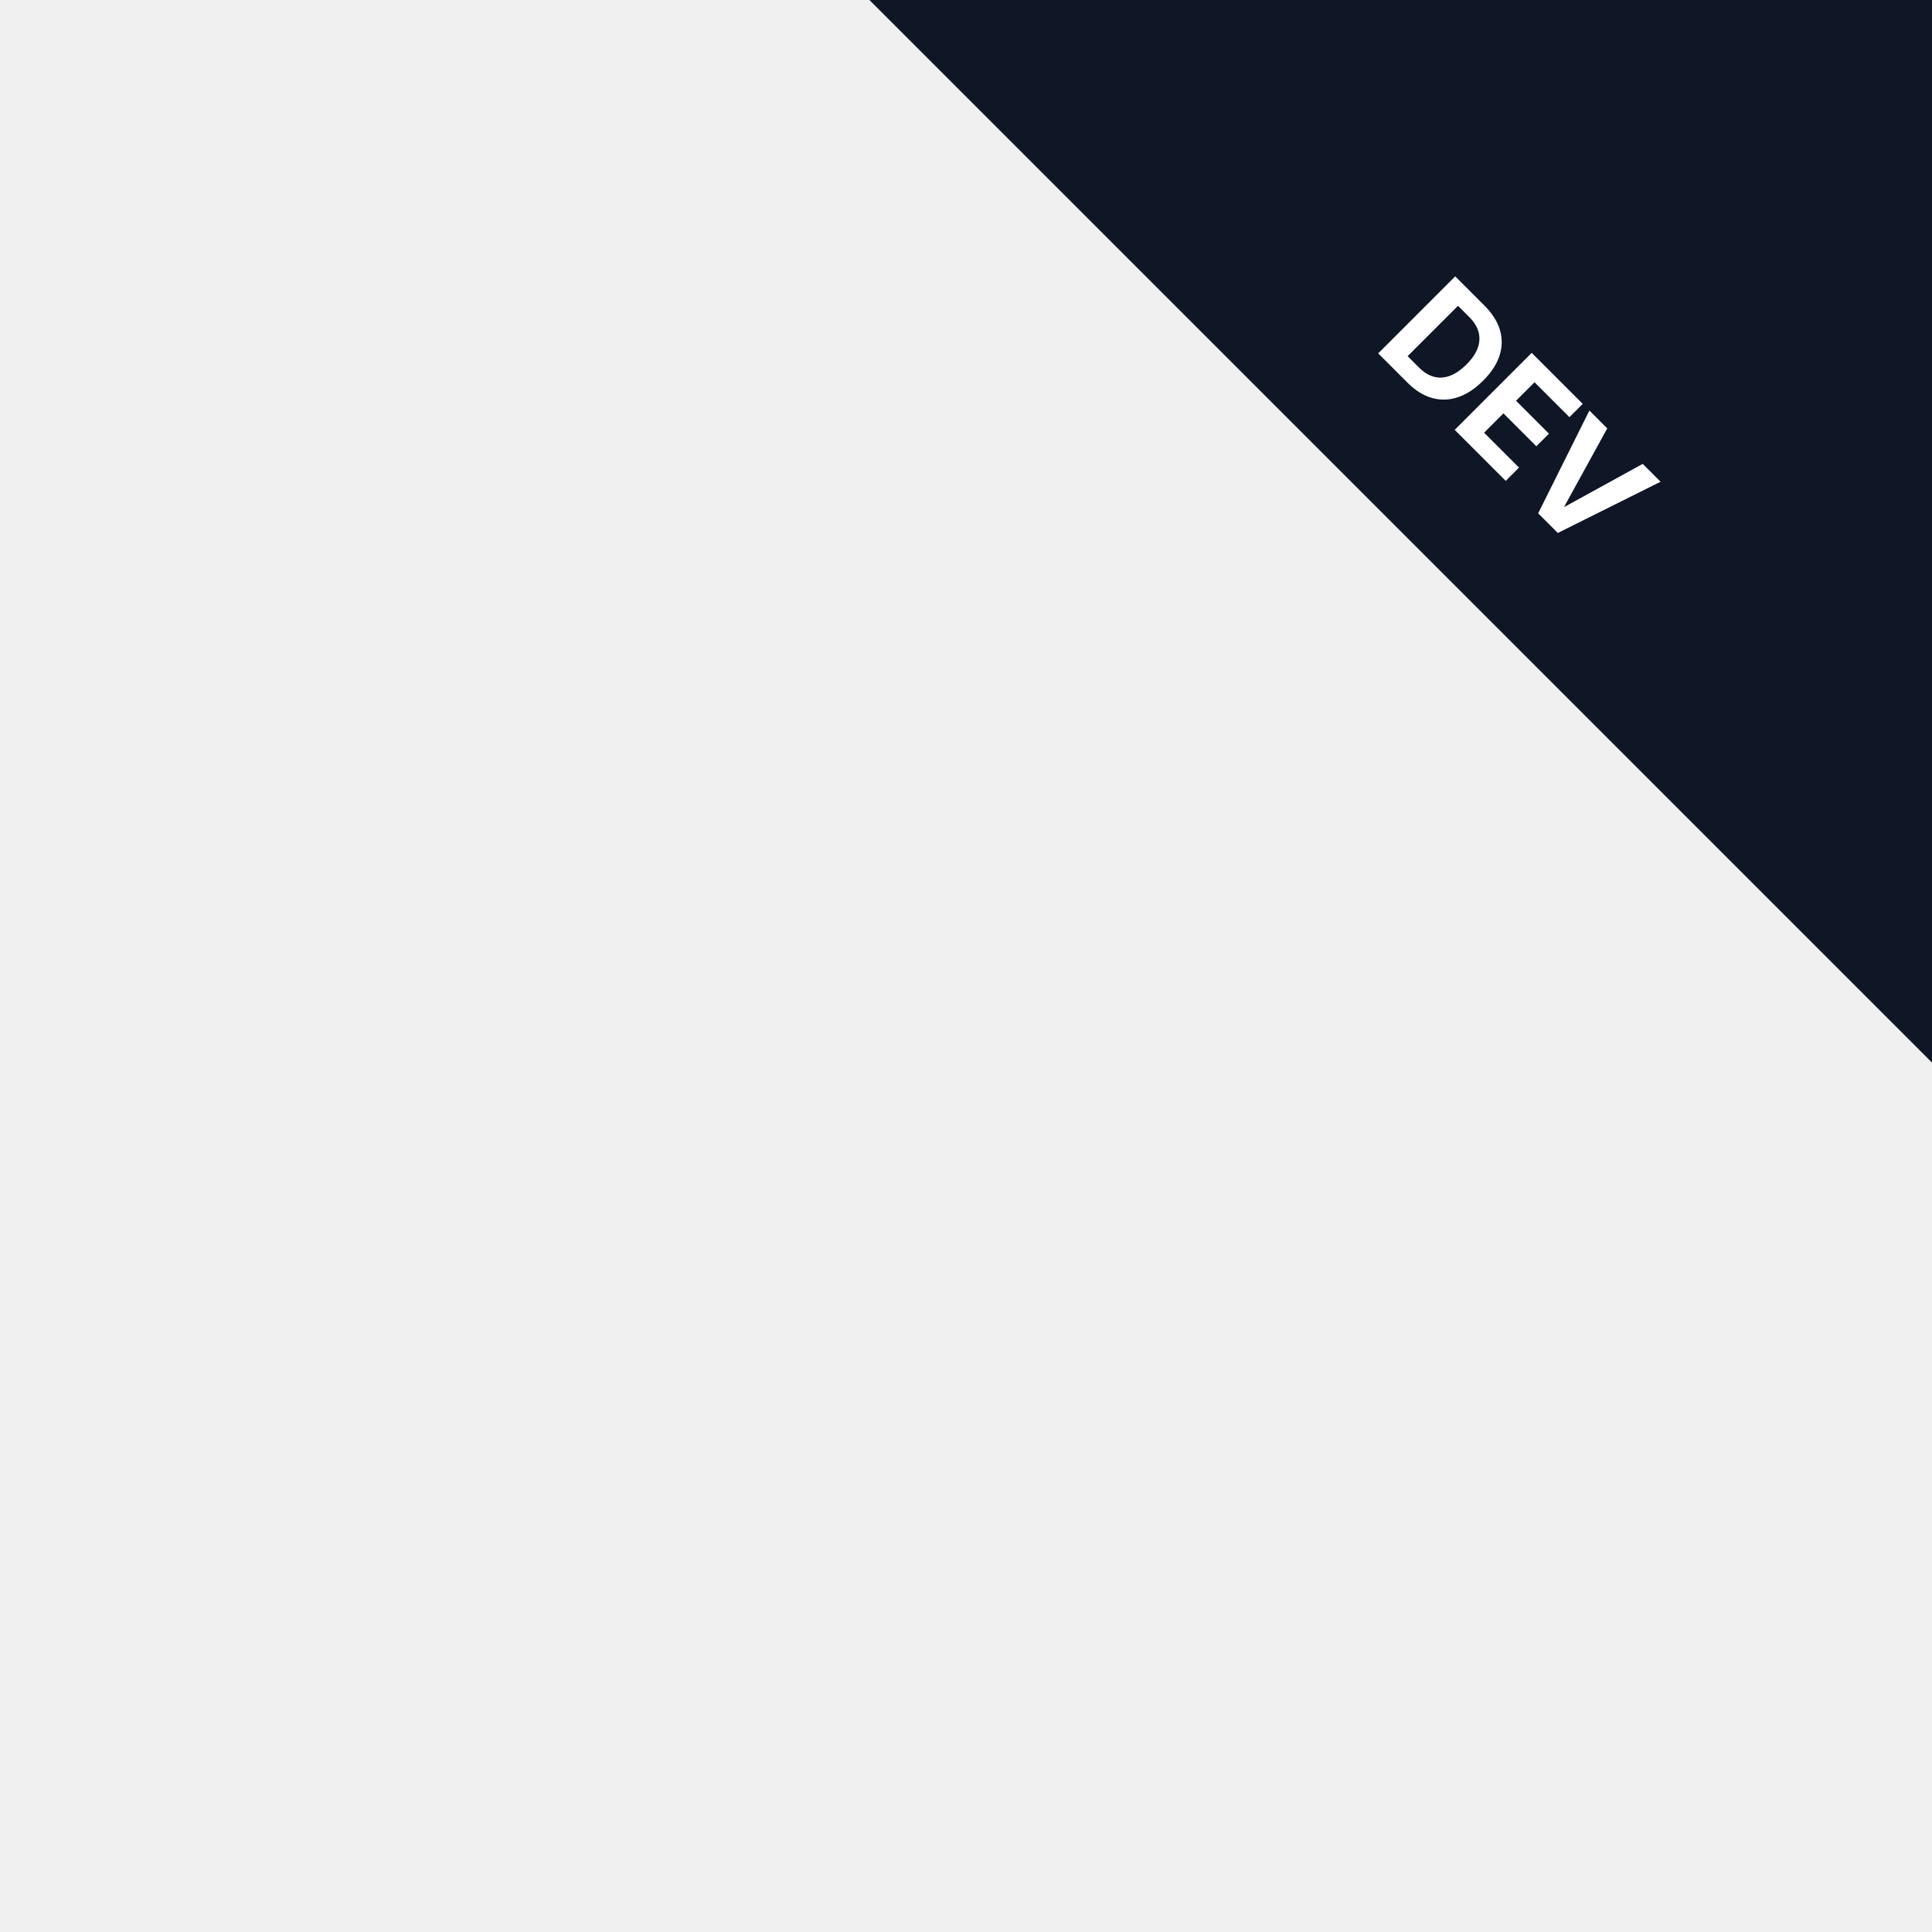
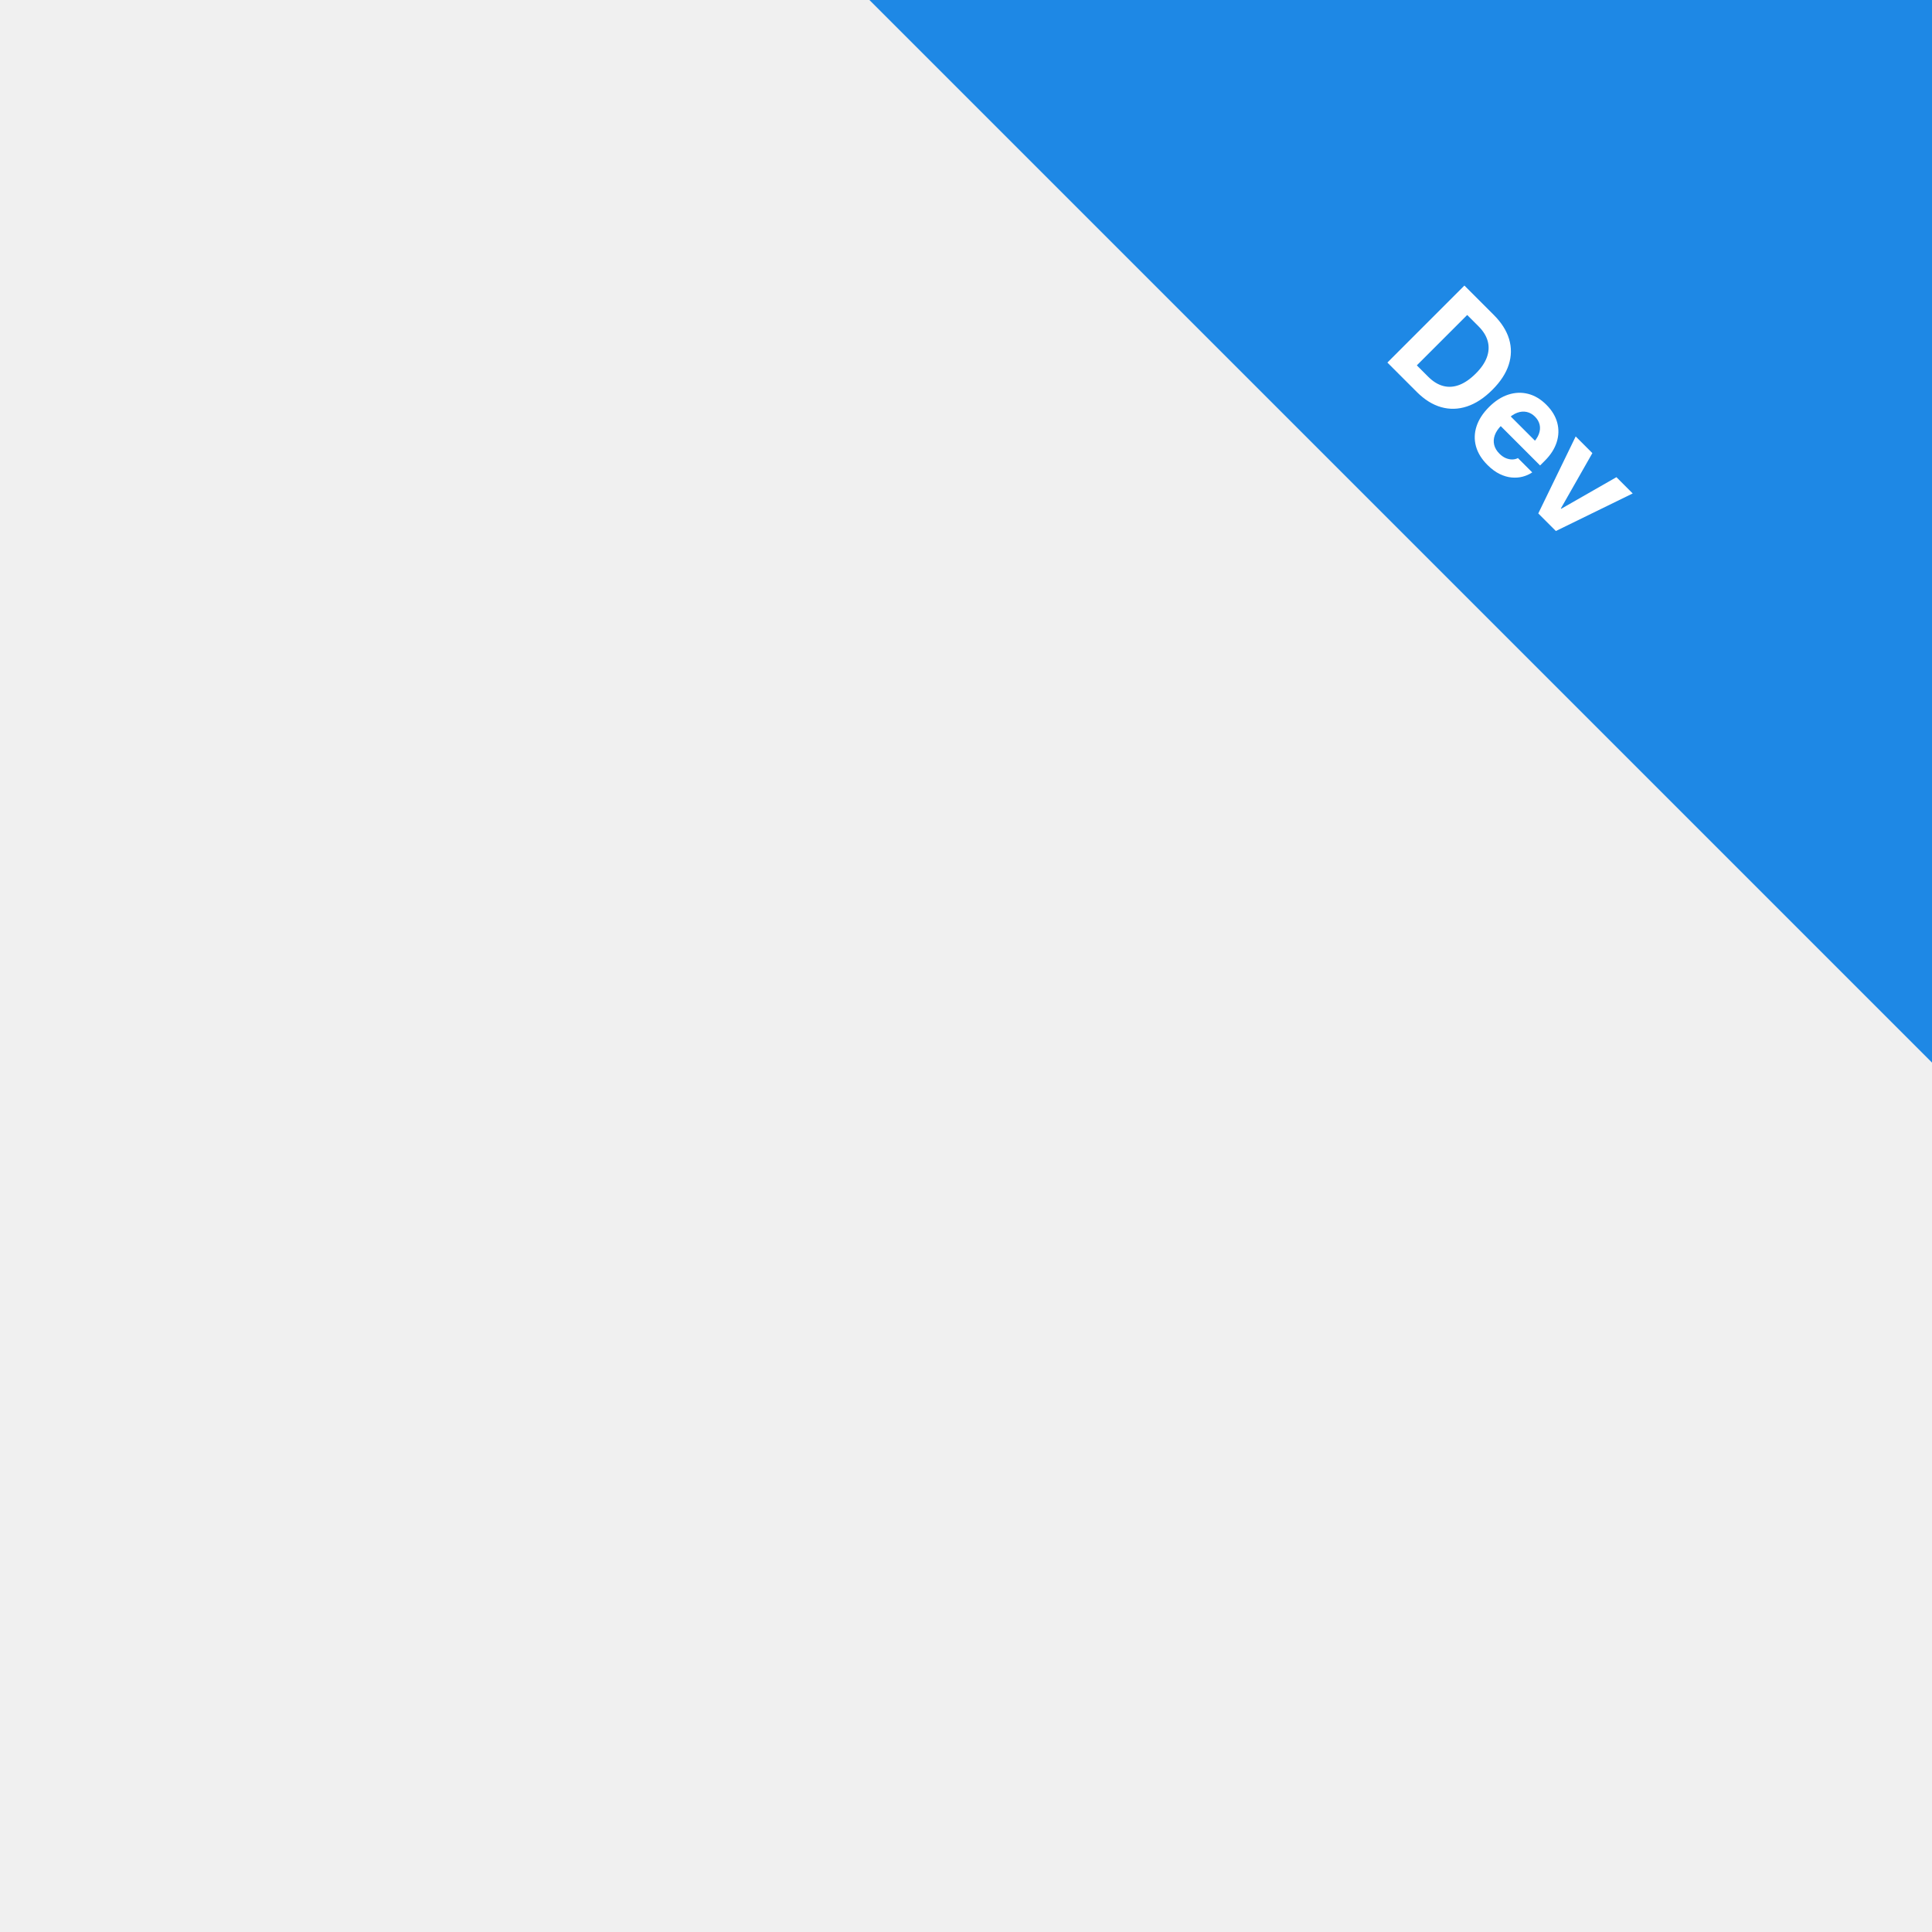
<svg xmlns="http://www.w3.org/2000/svg" height="1024" viewBox="0 0 1024 1024" width="1024">
-   <path d="M1024,0L460.80,0L1024,563.20Z" fill="#0F1726" />
-   <path d="M728.88,248.86L728.88,191.14L750.92,191.14Q759.58,191.14 765.73,194.47Q771.88,197.80 775.16,204.17Q778.44,210.54 778.44,219.70L778.44,219.78Q778.44,228.94 775.17,235.46Q771.90,241.98 765.75,245.42Q759.60,248.86 750.92,248.86ZM740.96,238.88L749.48,238.88Q754.88,238.88 758.59,236.71Q762.30,234.54 764.21,230.30Q766.12,226.06 766.12,219.82L766.12,219.74Q766.12,213.72 764.17,209.56Q762.22,205.40 758.50,203.26Q754.78,201.12 749.48,201.12L740.96,201.12ZM786.22,248.86L786.22,191.14L824.46,191.14L824.46,201.10L798.30,201.10L798.30,214.96L822.98,214.96L822.98,224.40L798.30,224.40L798.30,238.90L824.46,238.90L824.46,248.86ZM848.78,248.86L829.46,191.14L842.84,191.14L856.02,236.50L856.26,236.50L869.44,191.14L882.82,191.14L863.50,248.86Z" fill="#FFFFFF" transform="rotate(45,804,220)" />
+   <path d="M1024,0L460.80,0L1024,563.20Z" fill="#1E88E5" />
+   <path d="M735.77,248.86L735.77,191.14L757.81,191.14Q766.47,191.14 772.62,194.47Q778.77,197.80 782.05,204.17Q785.33,210.54 785.33,219.70L785.33,219.78Q785.33,228.94 782.06,235.46Q778.79,241.98 772.64,245.42Q766.49,248.86 757.81,248.86ZM747.85,238.88L756.37,238.88Q761.77,238.88 765.48,236.71Q769.19,234.54 771.10,230.30Q773.01,226.06 773.01,219.82L773.01,219.74Q773.01,213.72 771.06,209.56Q769.11,205.40 765.39,203.26Q761.67,201.12 756.37,201.12L747.85,201.12ZM811.63,249.74Q805.07,249.74 800.34,247.04Q795.61,244.34 793.07,239.34Q790.53,234.34 790.53,227.50L790.53,227.46Q790.53,220.64 793.07,215.62Q795.61,210.60 800.24,207.85Q804.87,205.10 811.15,205.10Q817.43,205.10 822.01,207.77Q826.59,210.44 829.08,215.28Q831.57,220.12 831.57,226.60L831.57,230.20L796.27,230.20L796.27,222.84L826.05,222.84L820.51,229.72L820.51,225.22Q820.51,221.46 819.35,218.92Q818.19,216.38 816.13,215.10Q814.07,213.82 811.35,213.82Q808.63,213.82 806.53,215.14Q804.43,216.46 803.24,219.01Q802.05,221.56 802.05,225.22L802.05,229.76Q802.05,233.30 803.24,235.82Q804.43,238.34 806.63,239.68Q808.83,241.02 811.87,241.02Q814.27,241.02 816.03,240.27Q817.79,239.52 818.90,238.36Q820.01,237.20 820.41,235.98L820.49,235.74L831.21,235.74L831.11,236.20Q830.61,238.56 829.22,240.95Q827.83,243.34 825.45,245.34Q823.07,247.34 819.64,248.54Q816.21,249.74 811.63,249.74ZM848.87,248.86L834.03,205.98L846.53,205.98L855.47,238.54L855.71,238.54L864.57,205.98L876.77,205.98L862.05,248.86Z" fill="#FFFFFF" transform="rotate(45,804,220)" />
</svg>
